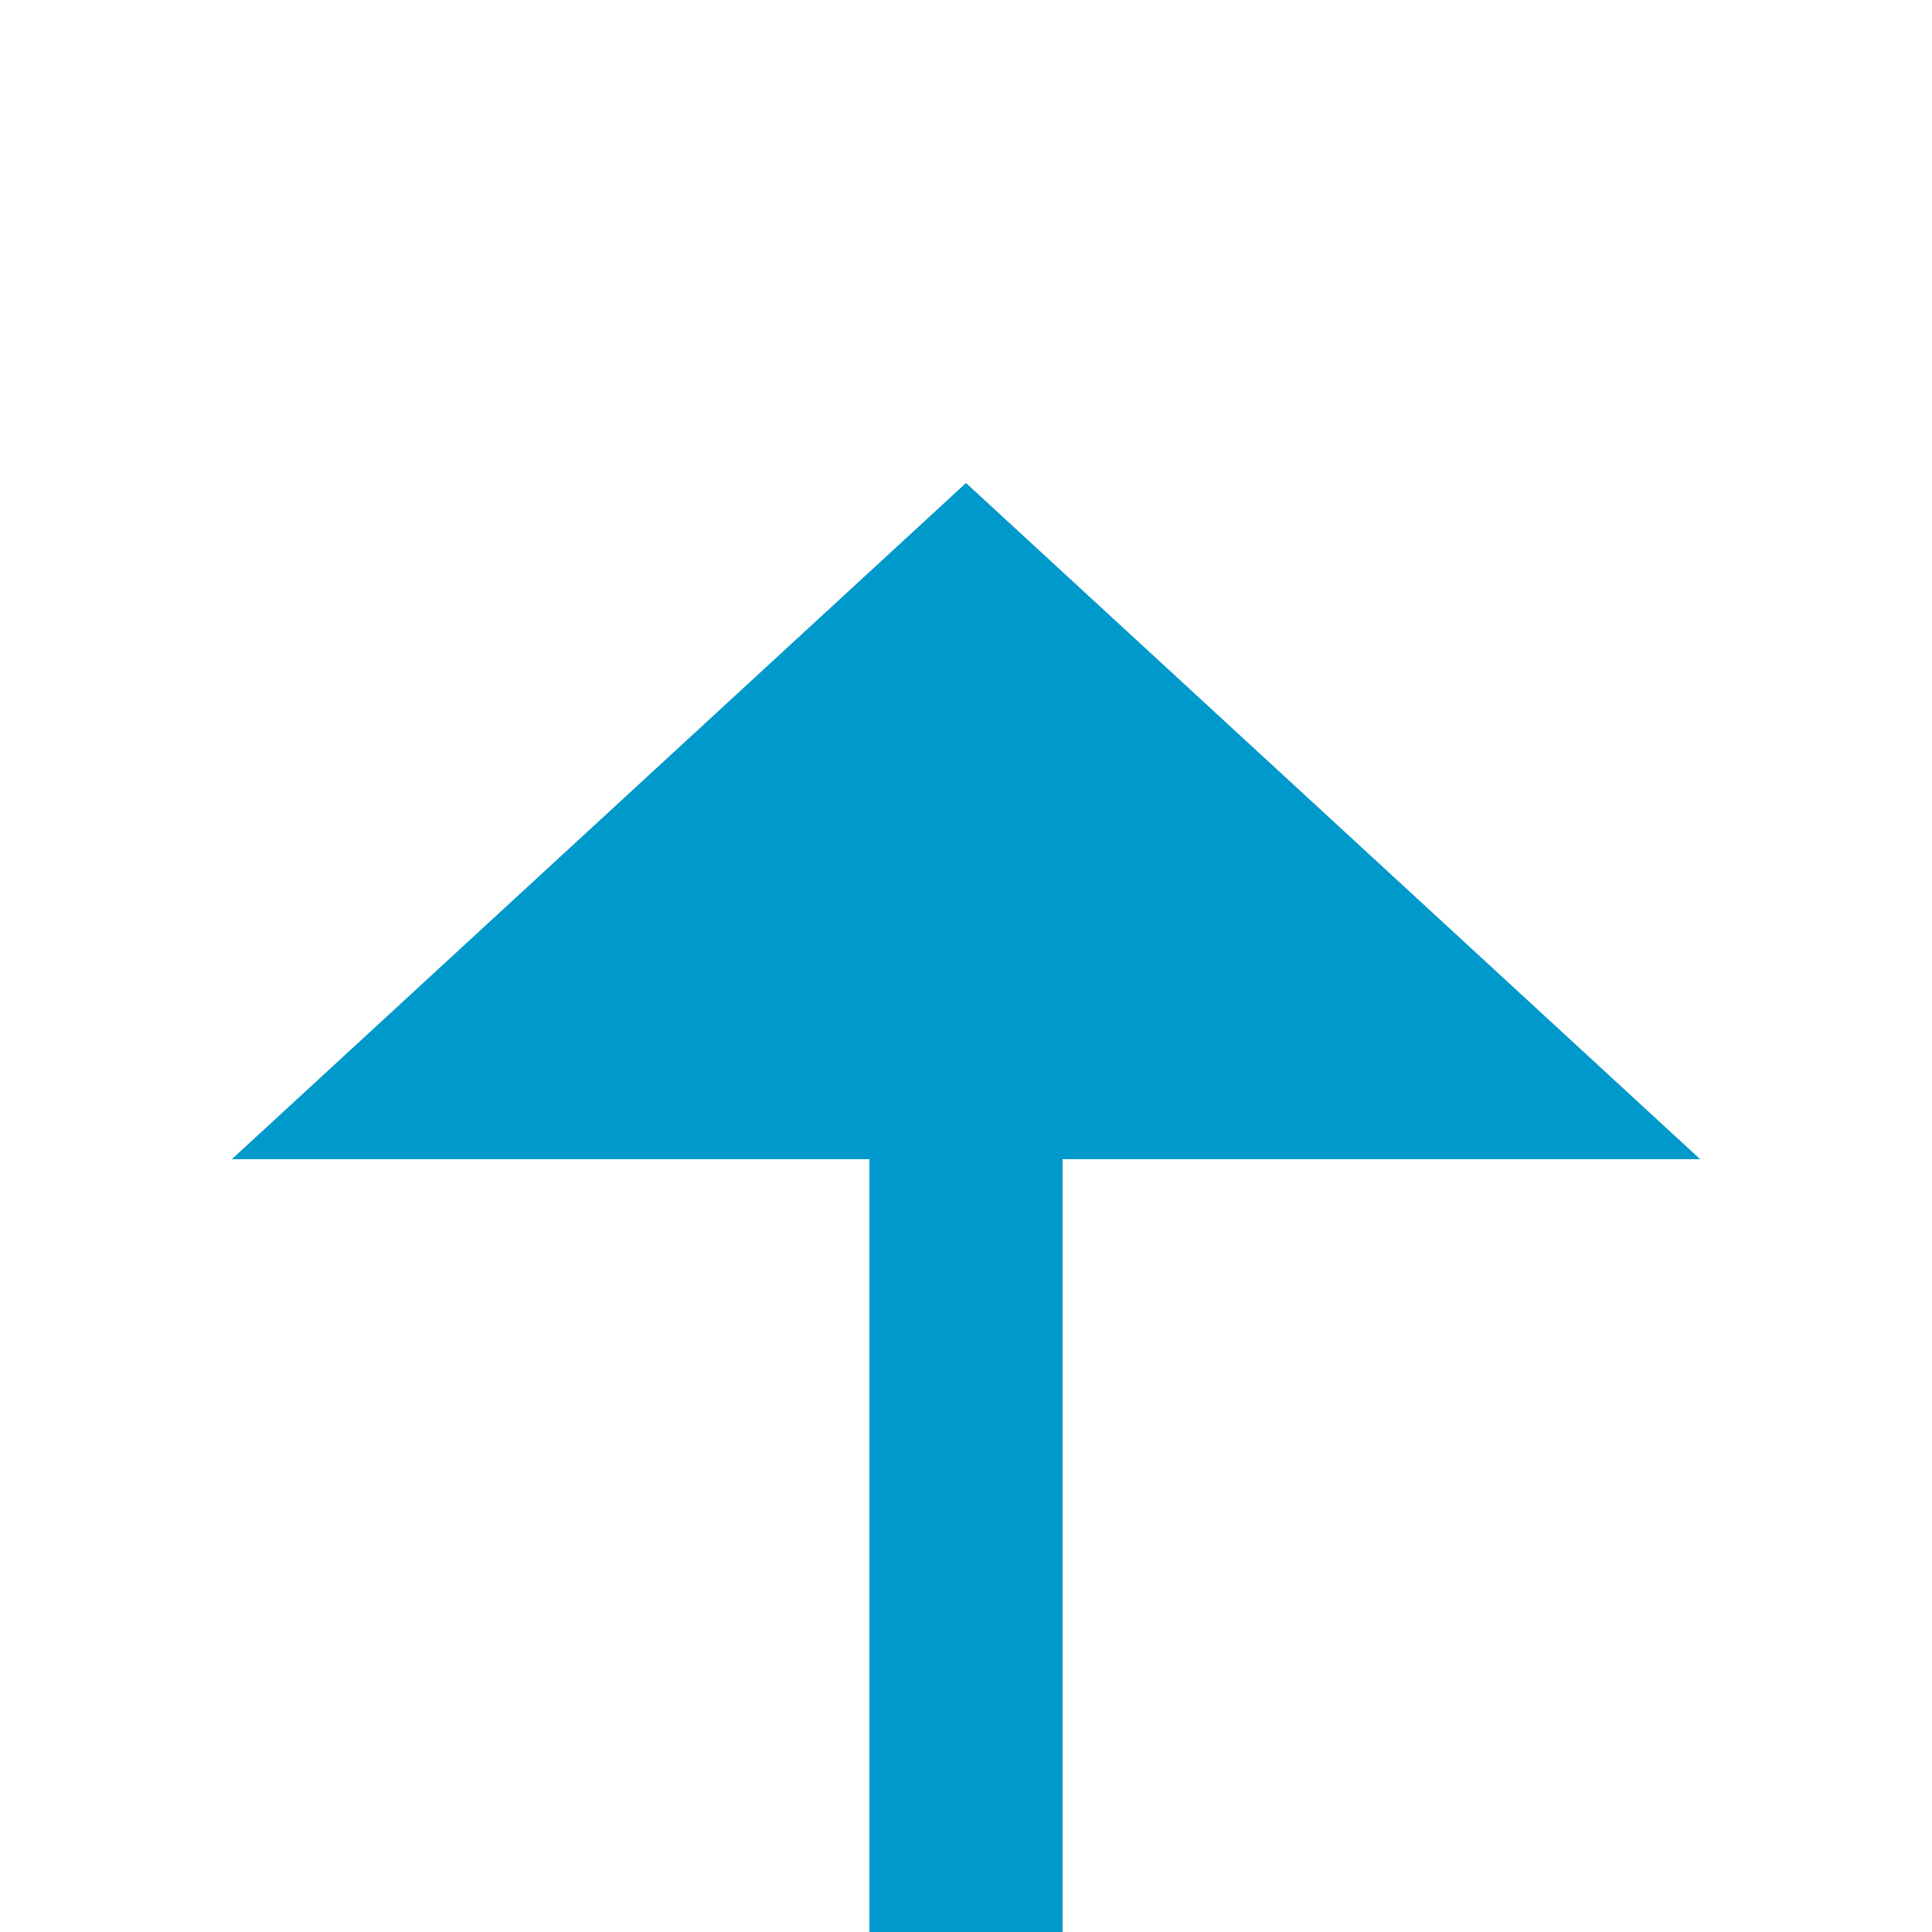
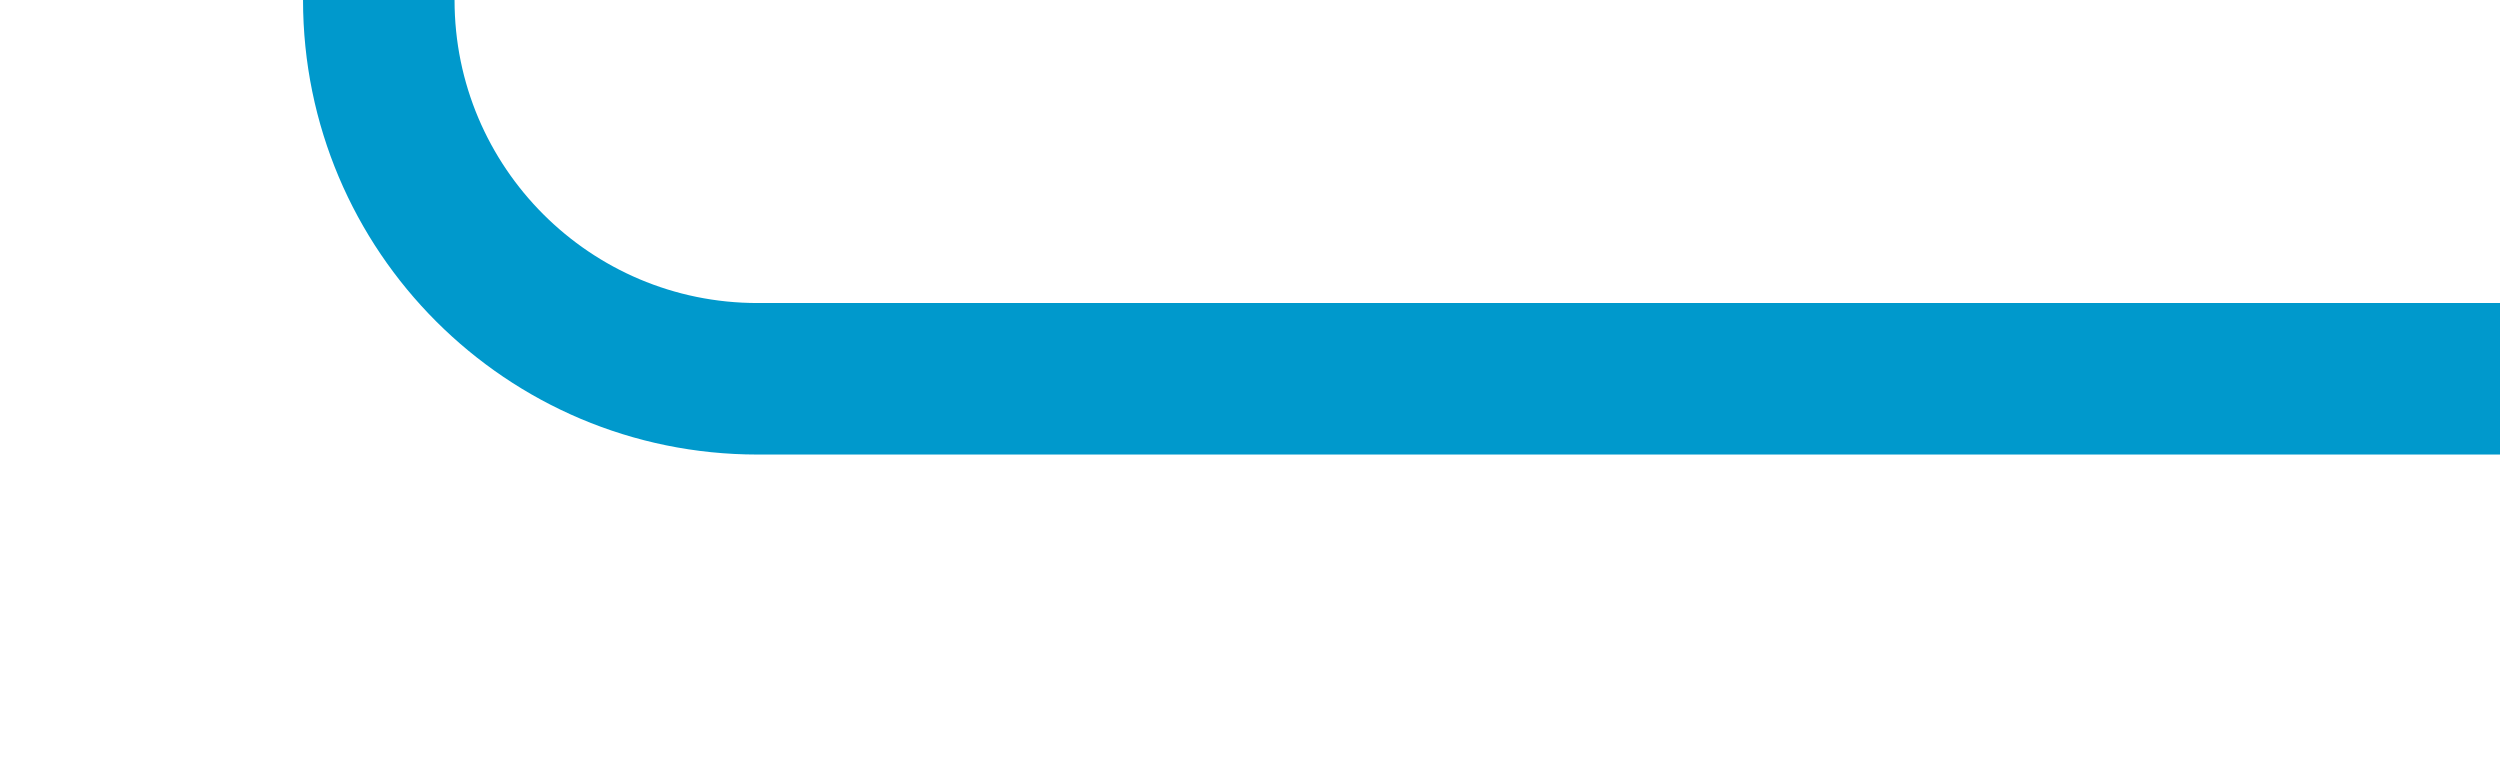
- <svg xmlns="http://www.w3.org/2000/svg" version="1.1" width="20px" height="20px" preserveAspectRatio="xMinYMid meet" viewBox="1326 220  20 18">
-   <path d="M 1283 544  L 1331 544  A 5 5 0 0 0 1336 539 L 1336 230  " stroke-width="2" stroke="#0099cc" fill="none" />
-   <path d="M 1343.6 231  L 1336 224  L 1328.4 231  L 1343.6 231  Z " fill-rule="nonzero" fill="#0099cc" stroke="none" />
+ <svg xmlns="http://www.w3.org/2000/svg" version="1.1" width="33px" height="10px" preserveAspectRatio="xMinYMid meet" viewBox="825 745  33 8">
+   <path d="M 817 347  L 825 347  A 5 5 0 0 1 830 352 L 830 744  A 5 5 0 0 0 835 749 L 858 749  " stroke-width="2" stroke="#0099cc" fill="none" />
</svg>
